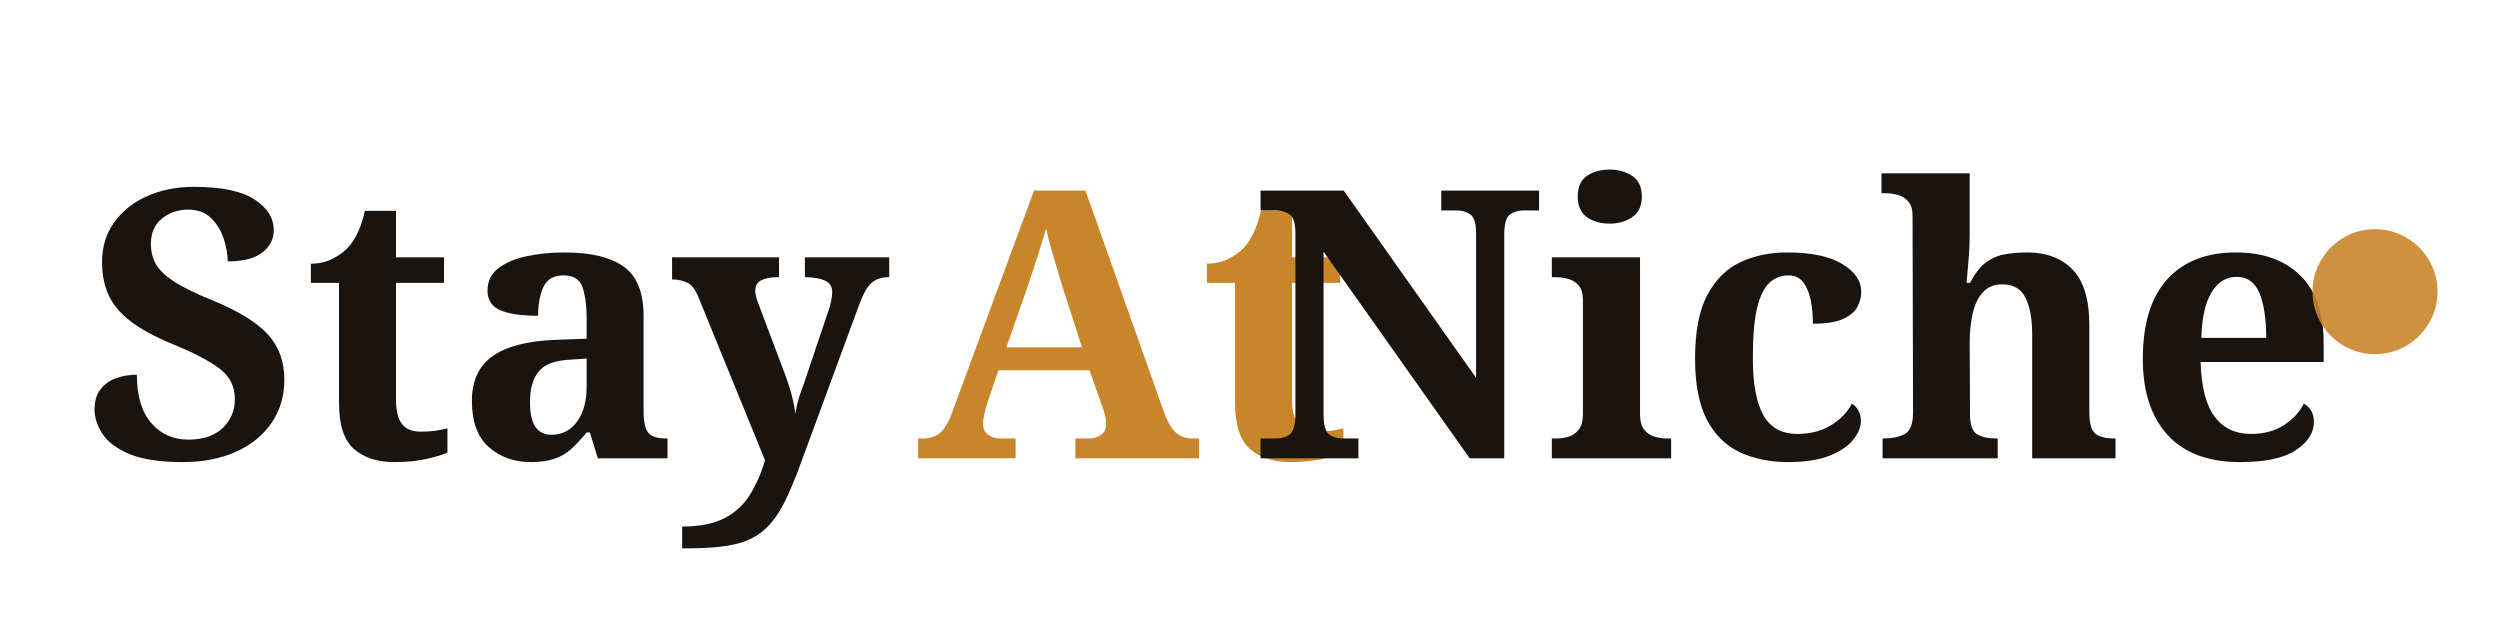
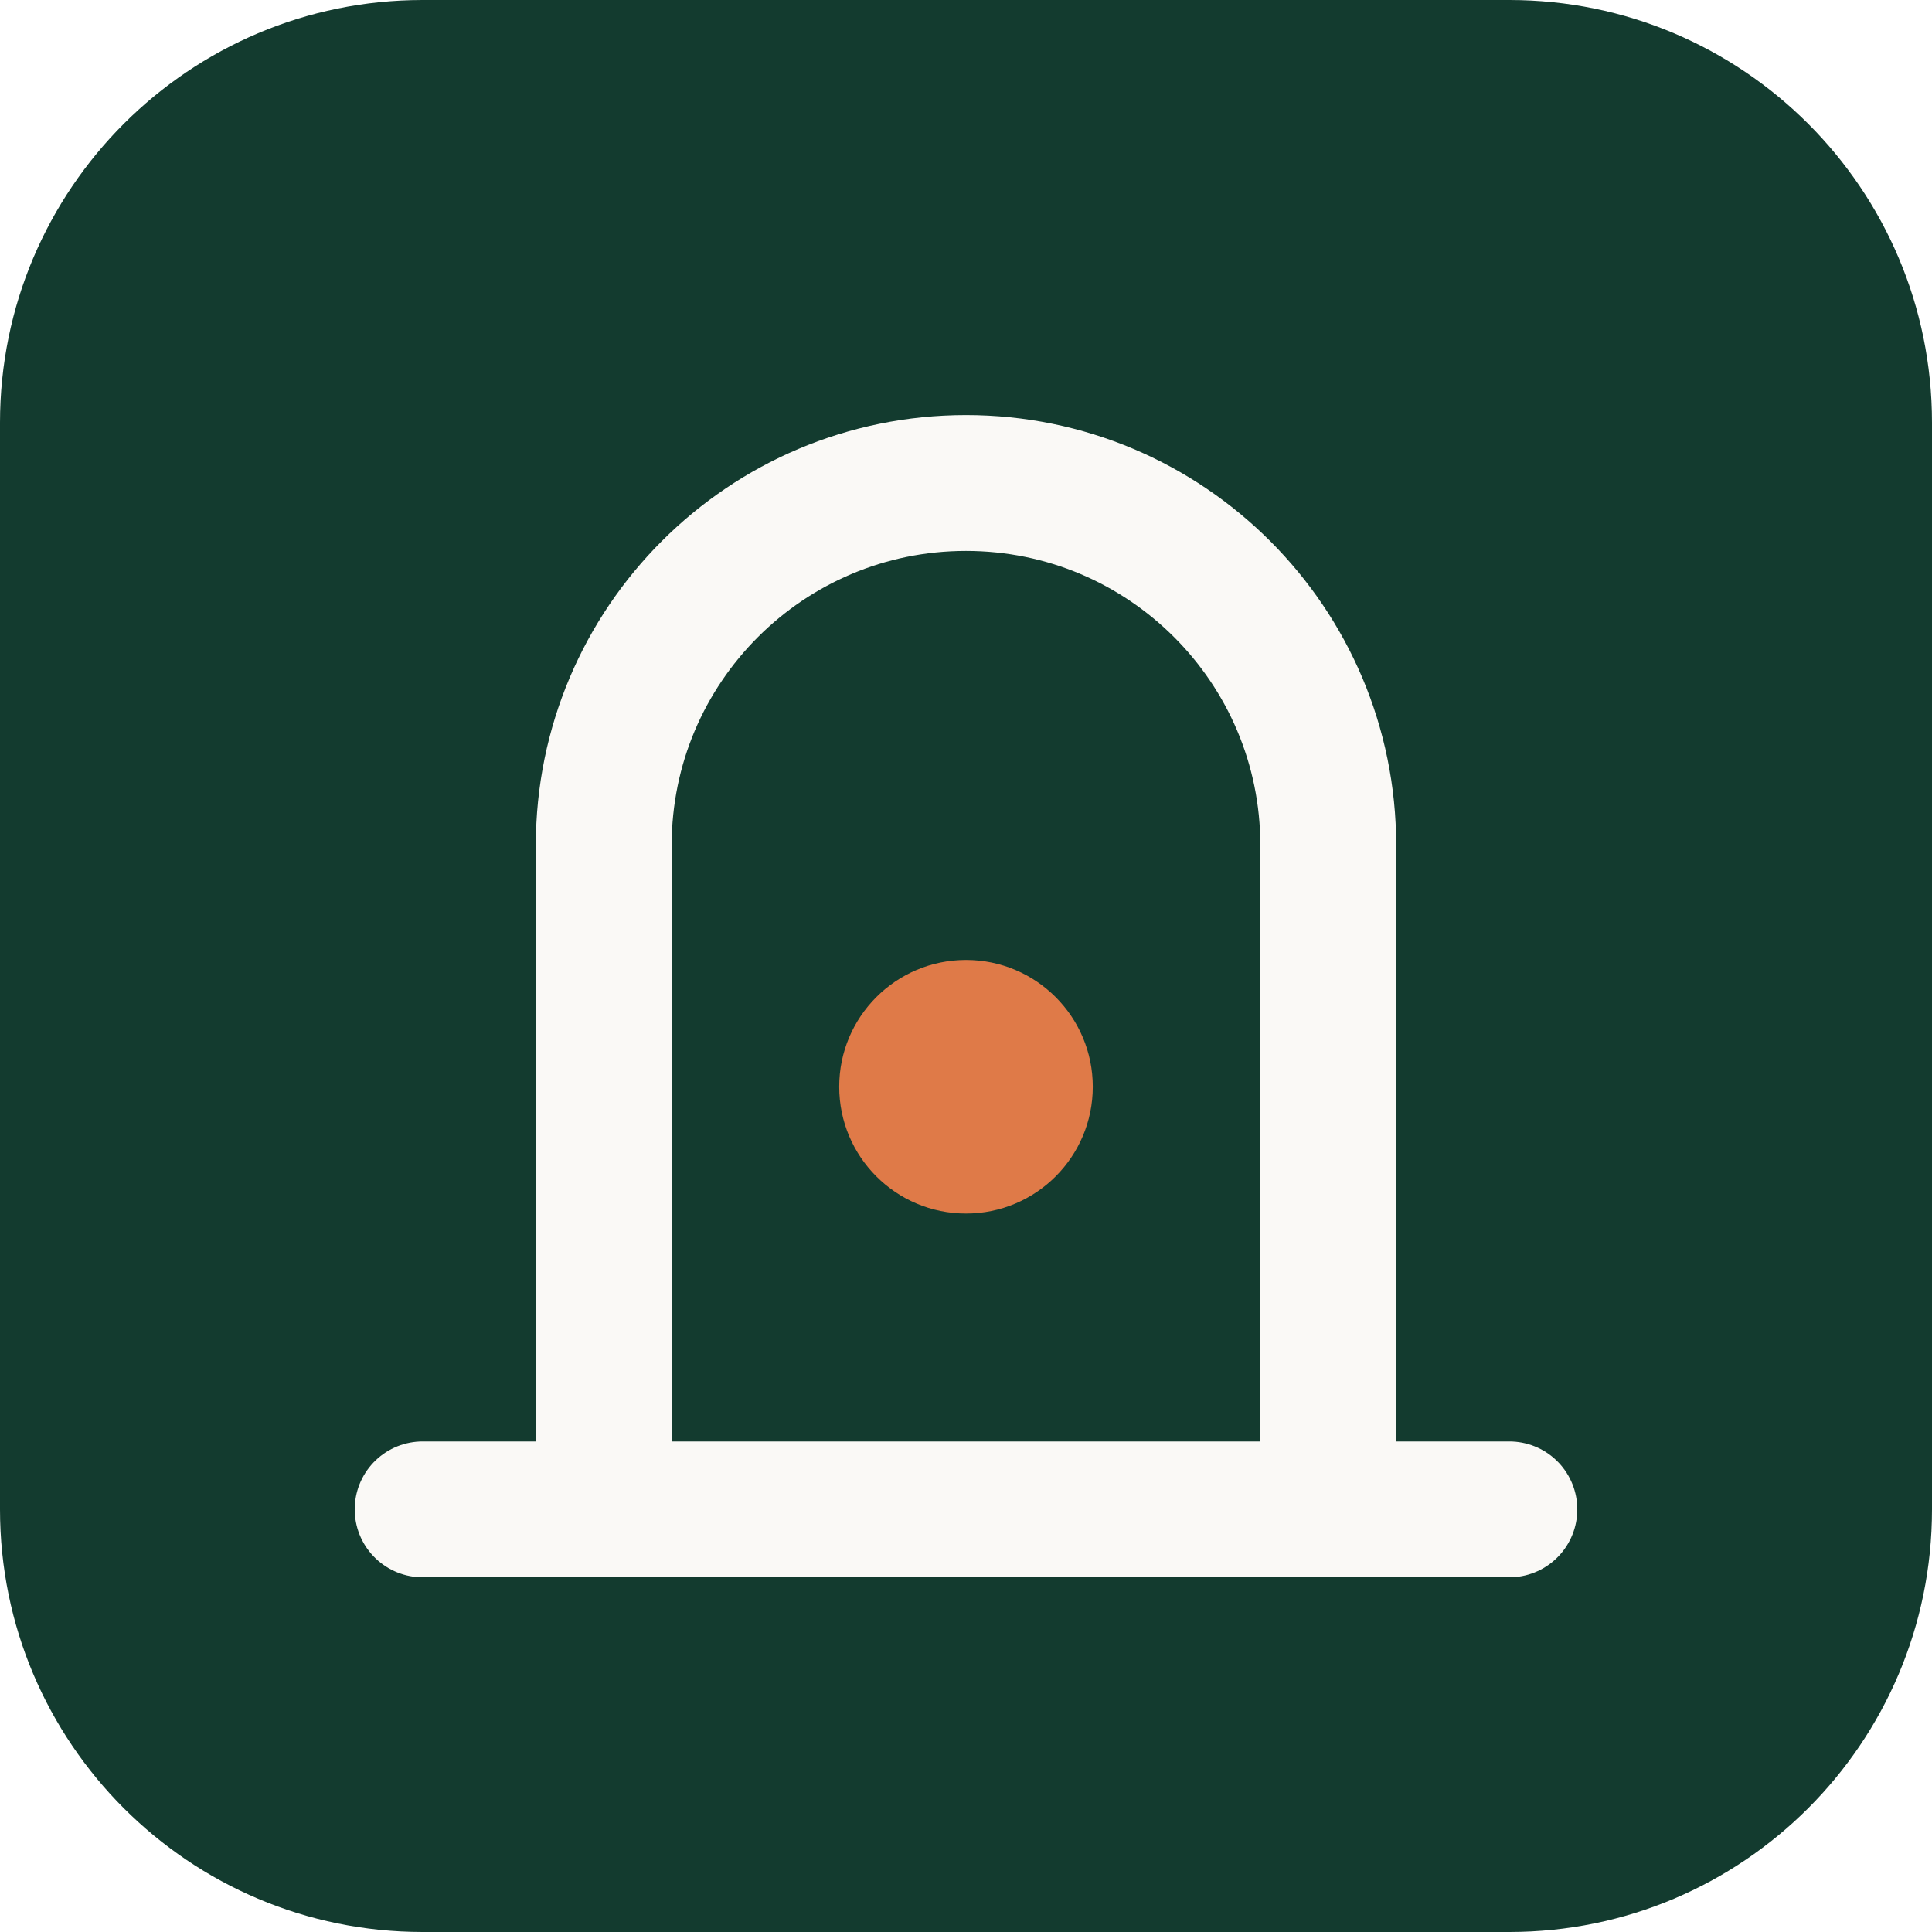
- <svg xmlns="http://www.w3.org/2000/svg" viewBox="0 0 240 60" fill="none">
-   <text x="8" y="44" font-family="Georgia, serif" font-size="36" font-weight="700" fill="#1a1410">Stay</text>
-   <text x="88" y="44" font-family="Georgia, serif" font-size="36" font-weight="700" fill="#C9852A">At</text>
-   <text x="120" y="44" font-family="Georgia, serif" font-size="36" font-weight="700" fill="#1a1410">Niche</text>
-   <circle cx="228" cy="28" r="6" fill="#C9852A" opacity="0.9" />
+ <svg xmlns="http://www.w3.org/2000/svg" viewBox="0 0 64 64">
+   <rect width="64" height="64" rx="14" fill="#133B2F" />
+   <path d="M20 50V28a12 12 0 0 1 24 0v22" fill="none" stroke="#FAF9F6" stroke-width="4.5" stroke-linecap="round" />
+   <path d="M14 50h36" stroke="#FAF9F6" stroke-width="4.5" stroke-linecap="round" />
+   <circle cx="32" cy="36" r="4.2" fill="#DF7A48" />
</svg>
